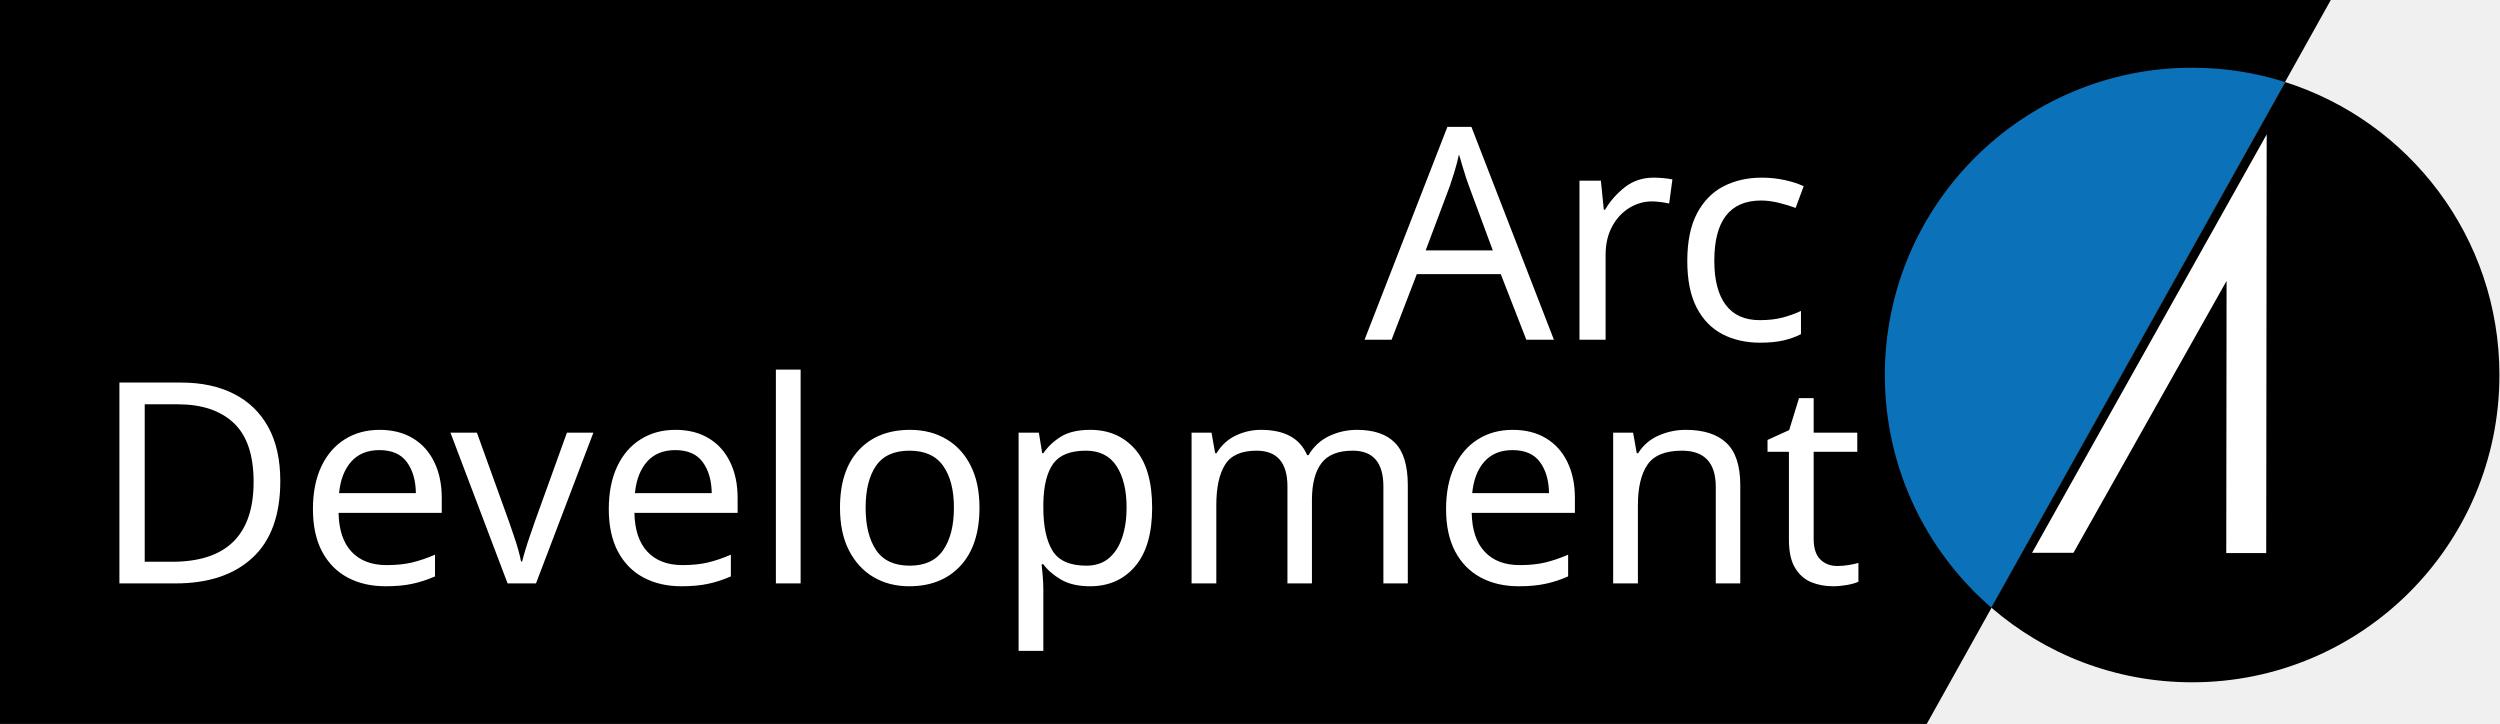
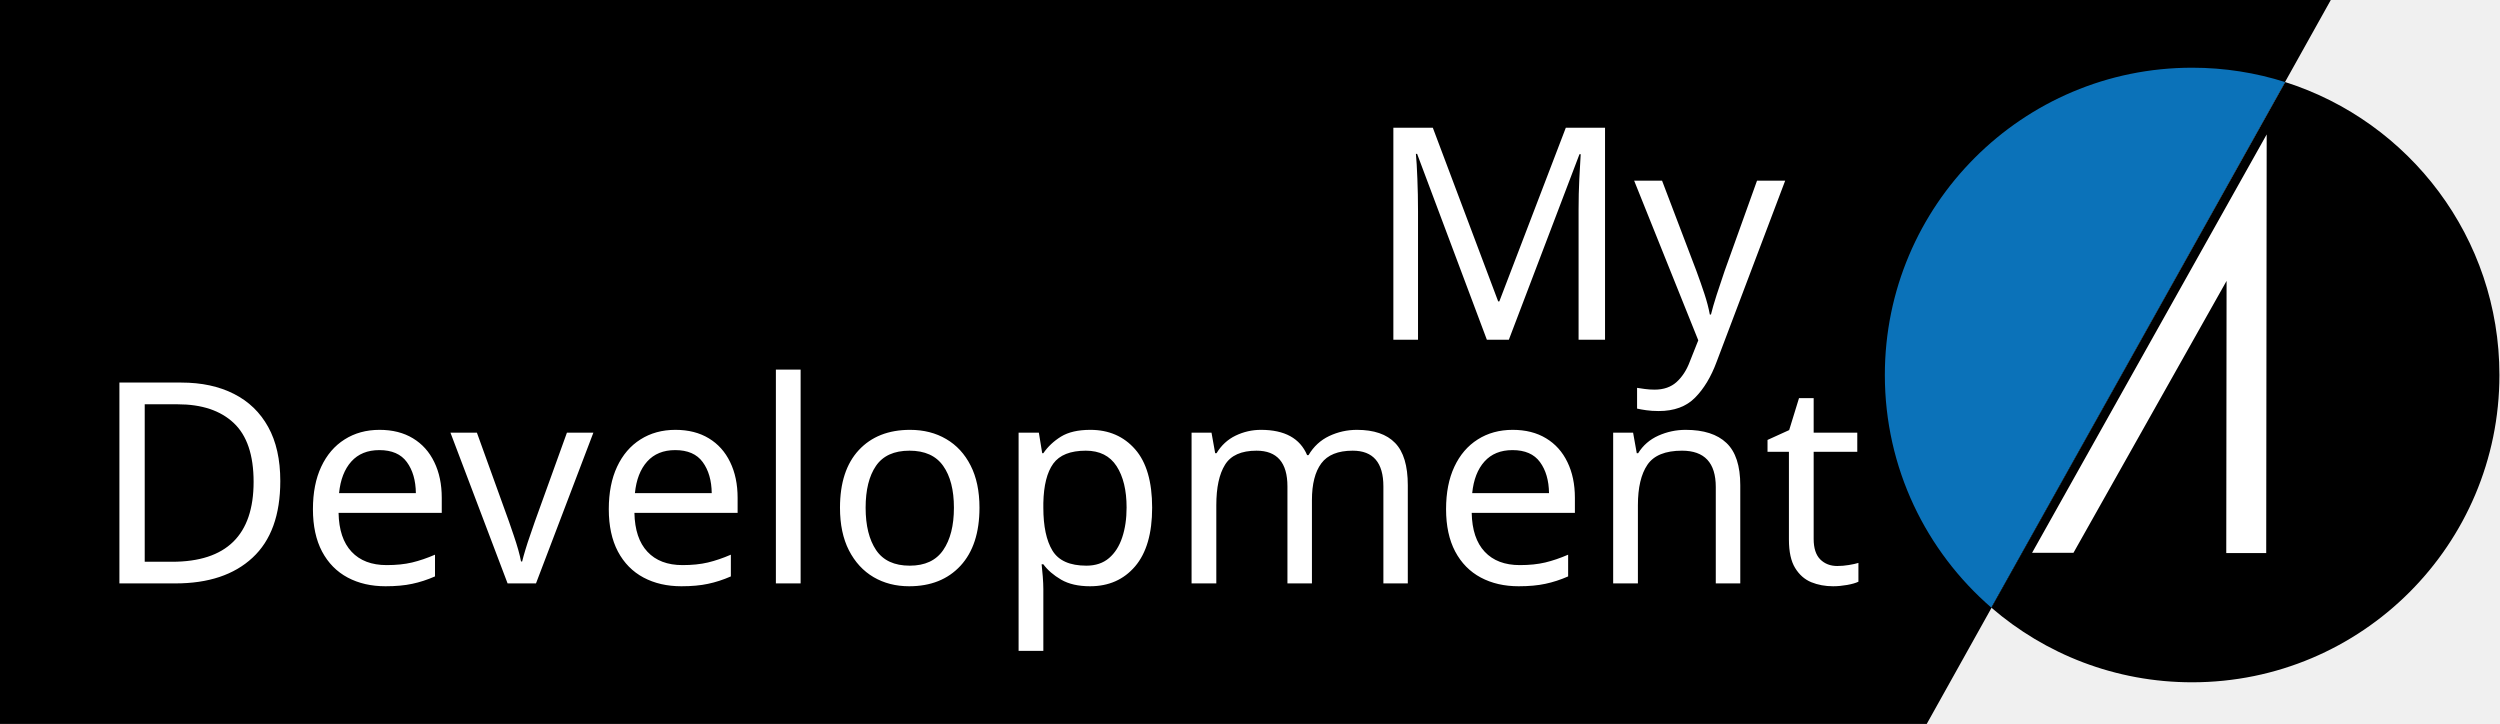
<svg xmlns="http://www.w3.org/2000/svg" id="Layer_1" viewBox="0 0 480 139">
  <style>.st0{fill:none}.st1{fill:#fff}.st2{font-family:Raleway; font-weight: 100;}.st6{fill:none;stroke:#000;stroke-width:3;stroke-miterlimit:10}</style>
  <path d="M448.07-1l-9.62 17.24-8.36 14.96L369.93 139H-1V-1z" />
  <path class="st0" d="M-1 139h479.92v.01H-1z" />
-   <text transform="translate(261.994 65.233)" class="st1 st2" font-size="57">Arc</text>
+   <text transform="translate(261.994 65.233)" class="st1 st2" font-size="57">My</text>
  <text transform="translate(17.692 112.015)" class="st1 st2" font-size="54">Development</text>
  <path class="st0" d="M382.44 116.43l47.65-85.23 8.36-14.96M369.83 139l-.01.01L362 153" />
  <path d="M438.76 15.76l-56.42 100.91c-12.52-10.83-20.45-26.82-20.45-44.67 0-32.58 26.42-59 59-59 6.23 0 12.24.97 17.87 2.76z" fill="#0b72b9" />
  <path d="M479.89 72c0 32.58-26.42 59-59 59-14.73 0-28.21-5.4-38.55-14.33l56.42-100.91c23.85 7.57 41.13 29.89 41.13 56.24z" />
  <g id="Group_186" transform="translate(30.153 11.413)">
    <g id="Group_185">
      <g id="Words">
        <path id="Path_59" class="st1" d="M405.05 14.4l-.09 80.38-7.67-.01.06-52.25-29.4 52.21-7.94-.01 45.04-80.32z" />
      </g>
    </g>
  </g>
  <path class="st0" d="M457-17l-8.93 16-9.62 17.24-8.36 14.96L369.93 139l-.01.01L361 155" />
</svg>
